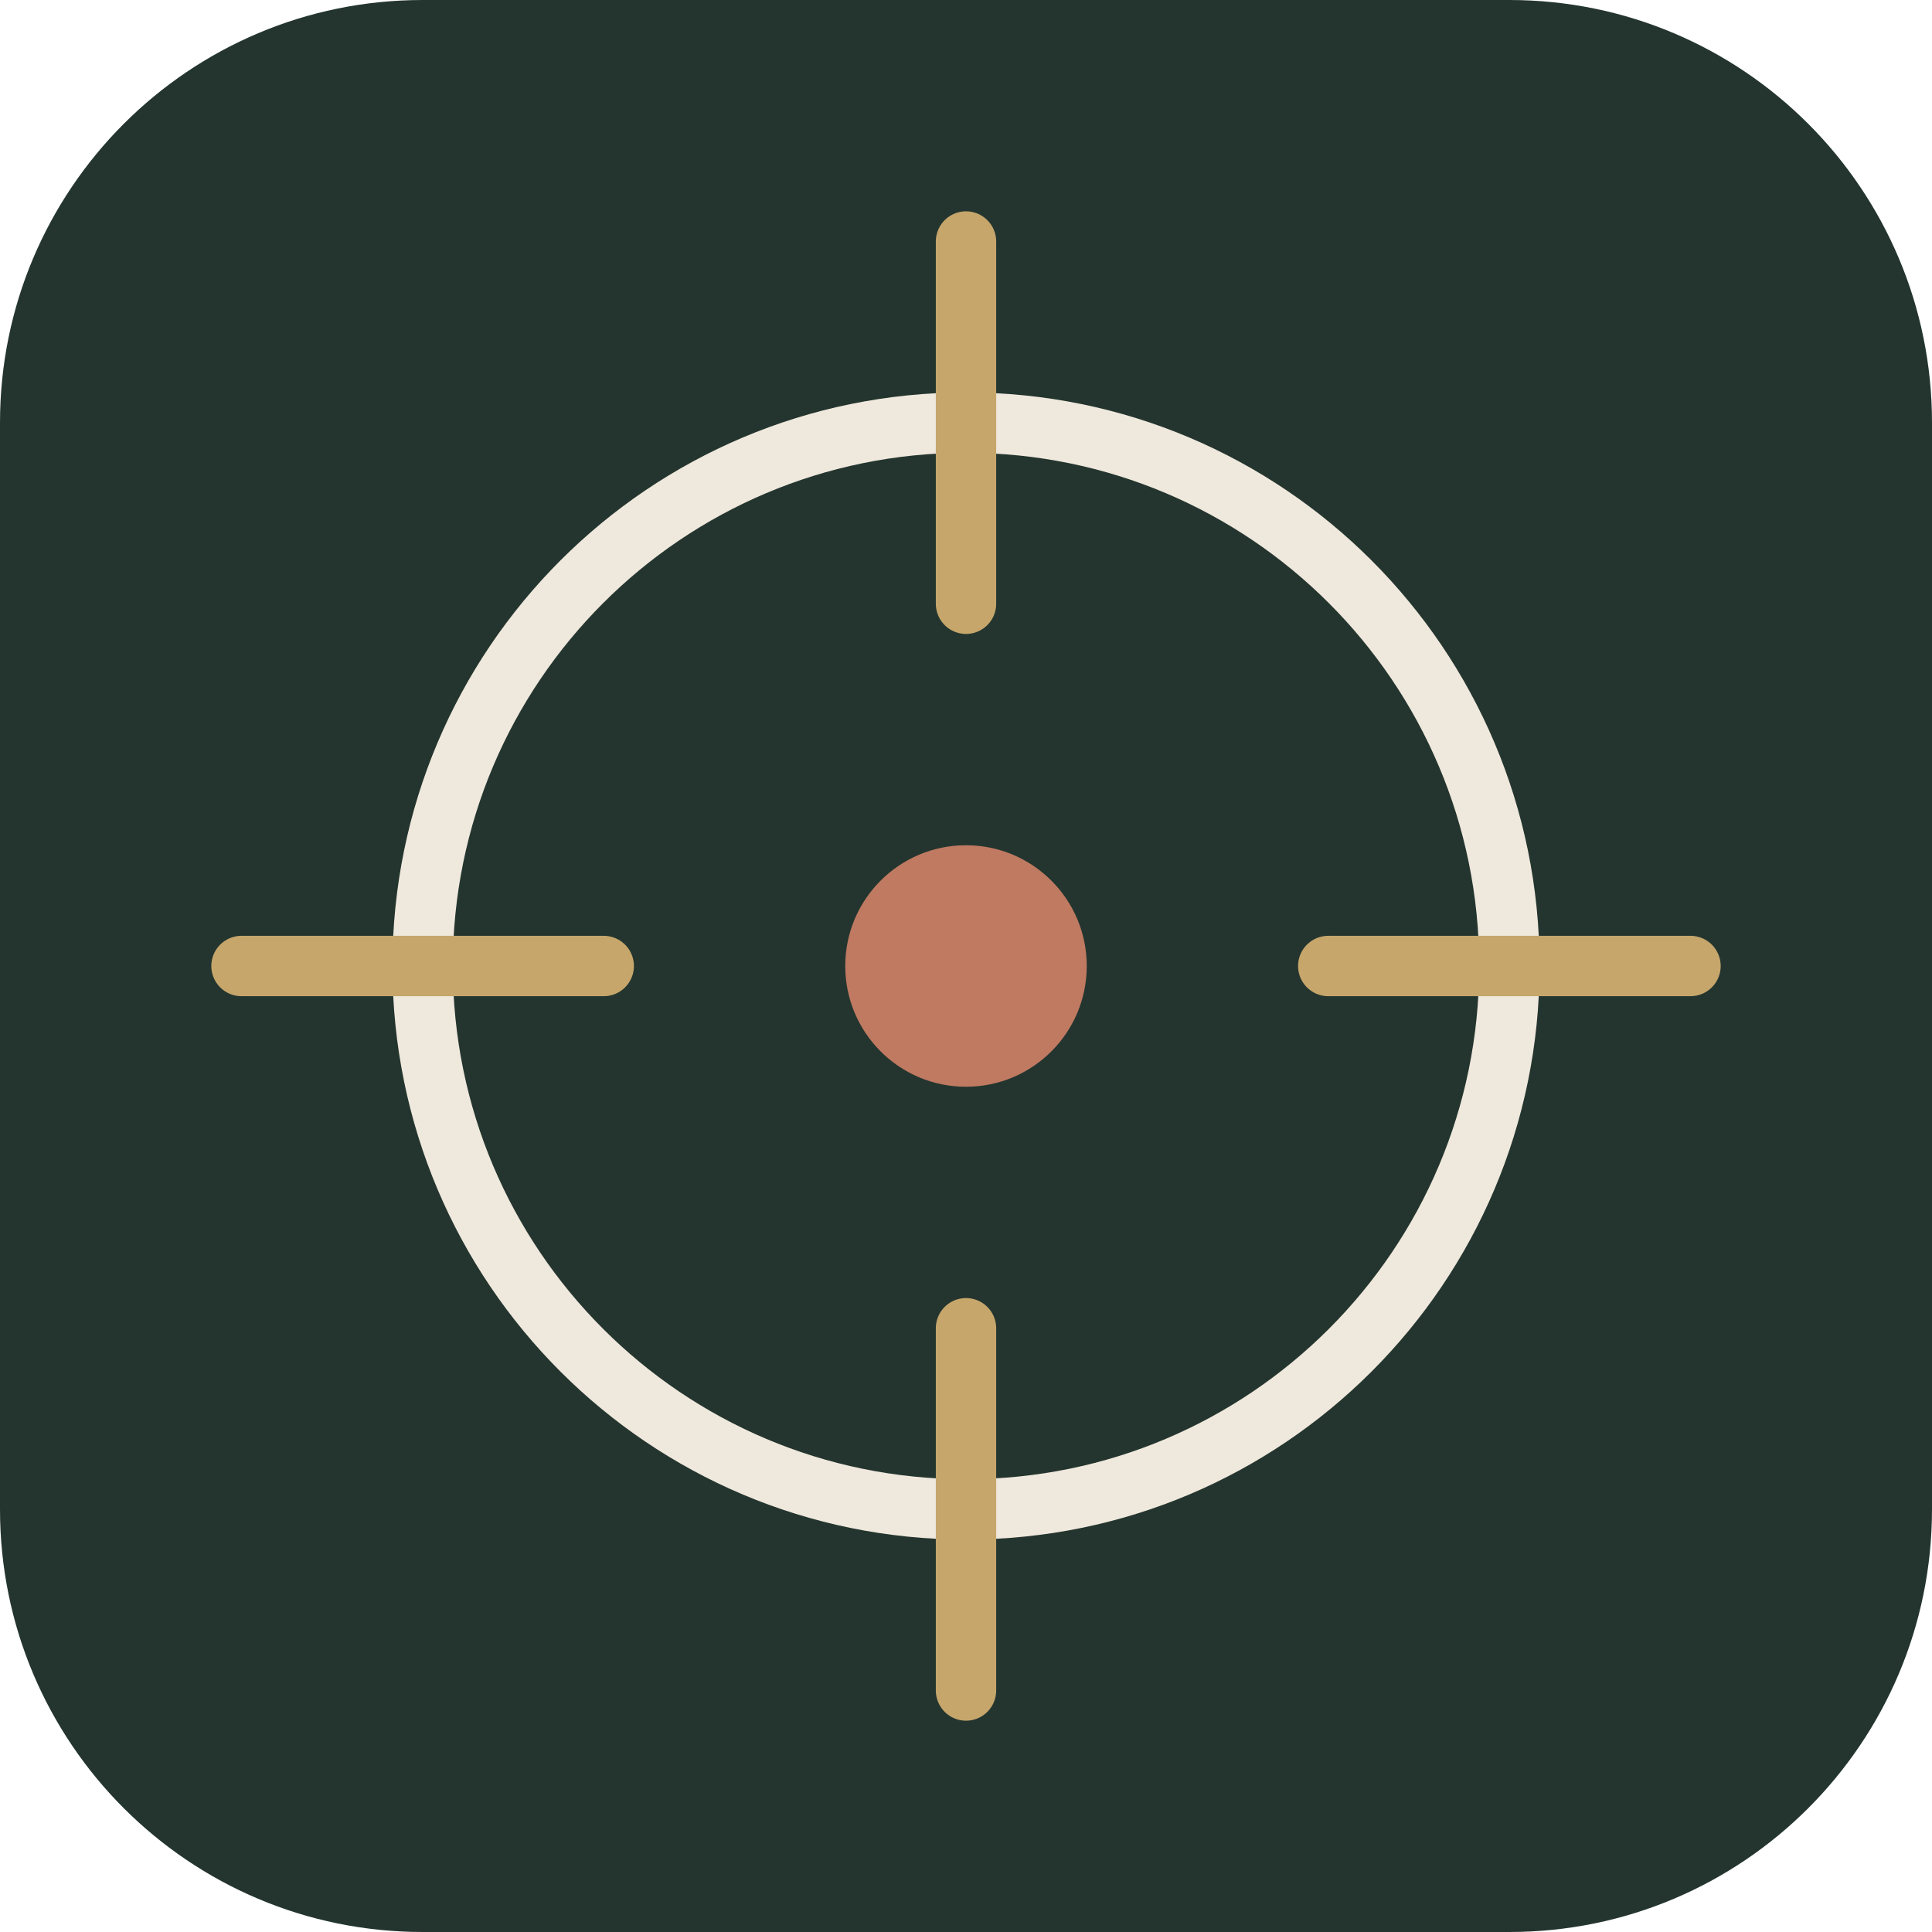
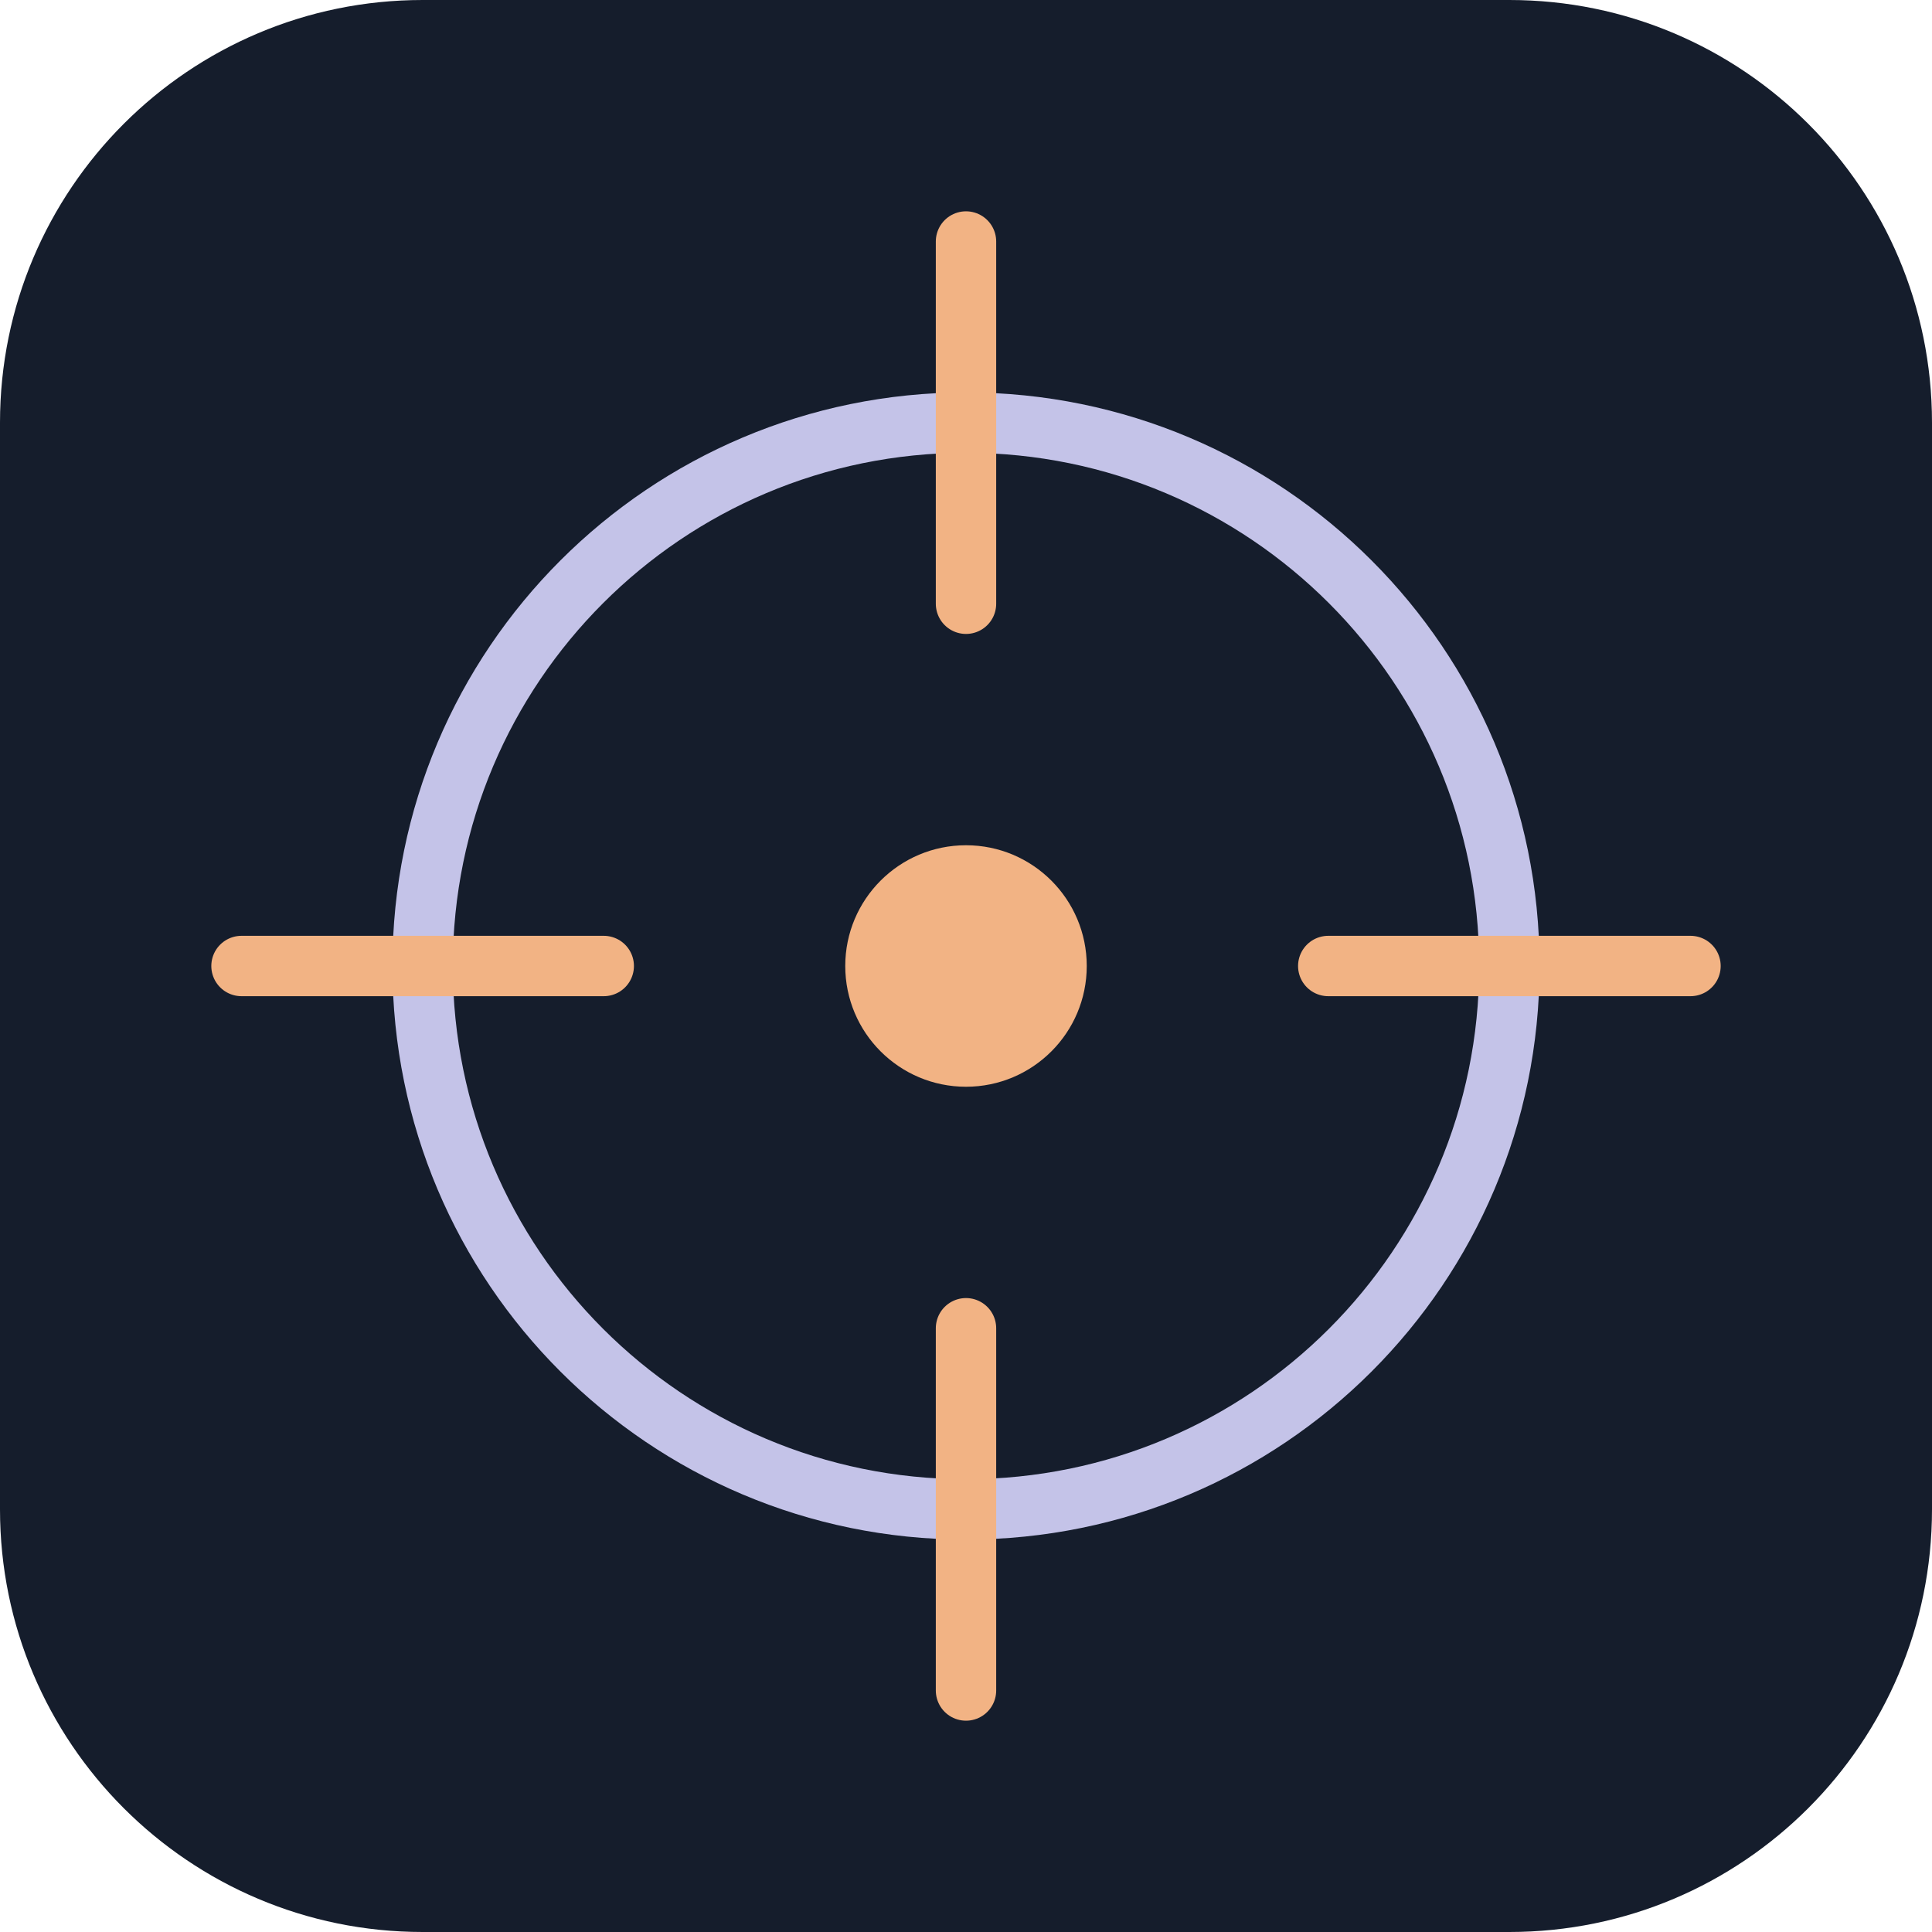
<svg xmlns="http://www.w3.org/2000/svg" viewBox="0 0 64 64">
-   <rect width="64" height="64" rx="14" fill="#24352f" />
-   <circle cx="32" cy="32" r="18" fill="none" stroke="#efe8dc" stroke-width="2" />
-   <circle cx="32" cy="32" r="4" fill="#bf7a61" />
-   <path d="M32 8v12M32 44v12M8 32h12M44 32h12" stroke="#c6a66b" stroke-width="2" stroke-linecap="round" />
+   <rect width="64" height="64" rx="14" fill="#151d2c" />
+   <circle cx="32" cy="32" r="18" fill="none" stroke="#c4c3e8" stroke-width="2" />
+   <circle cx="32" cy="32" r="4" fill="#f2b384" />
+   <path d="M32 8v12M32 44v12M8 32h12M44 32h12" stroke="#f2b384" stroke-width="2" stroke-linecap="round" />
</svg>
